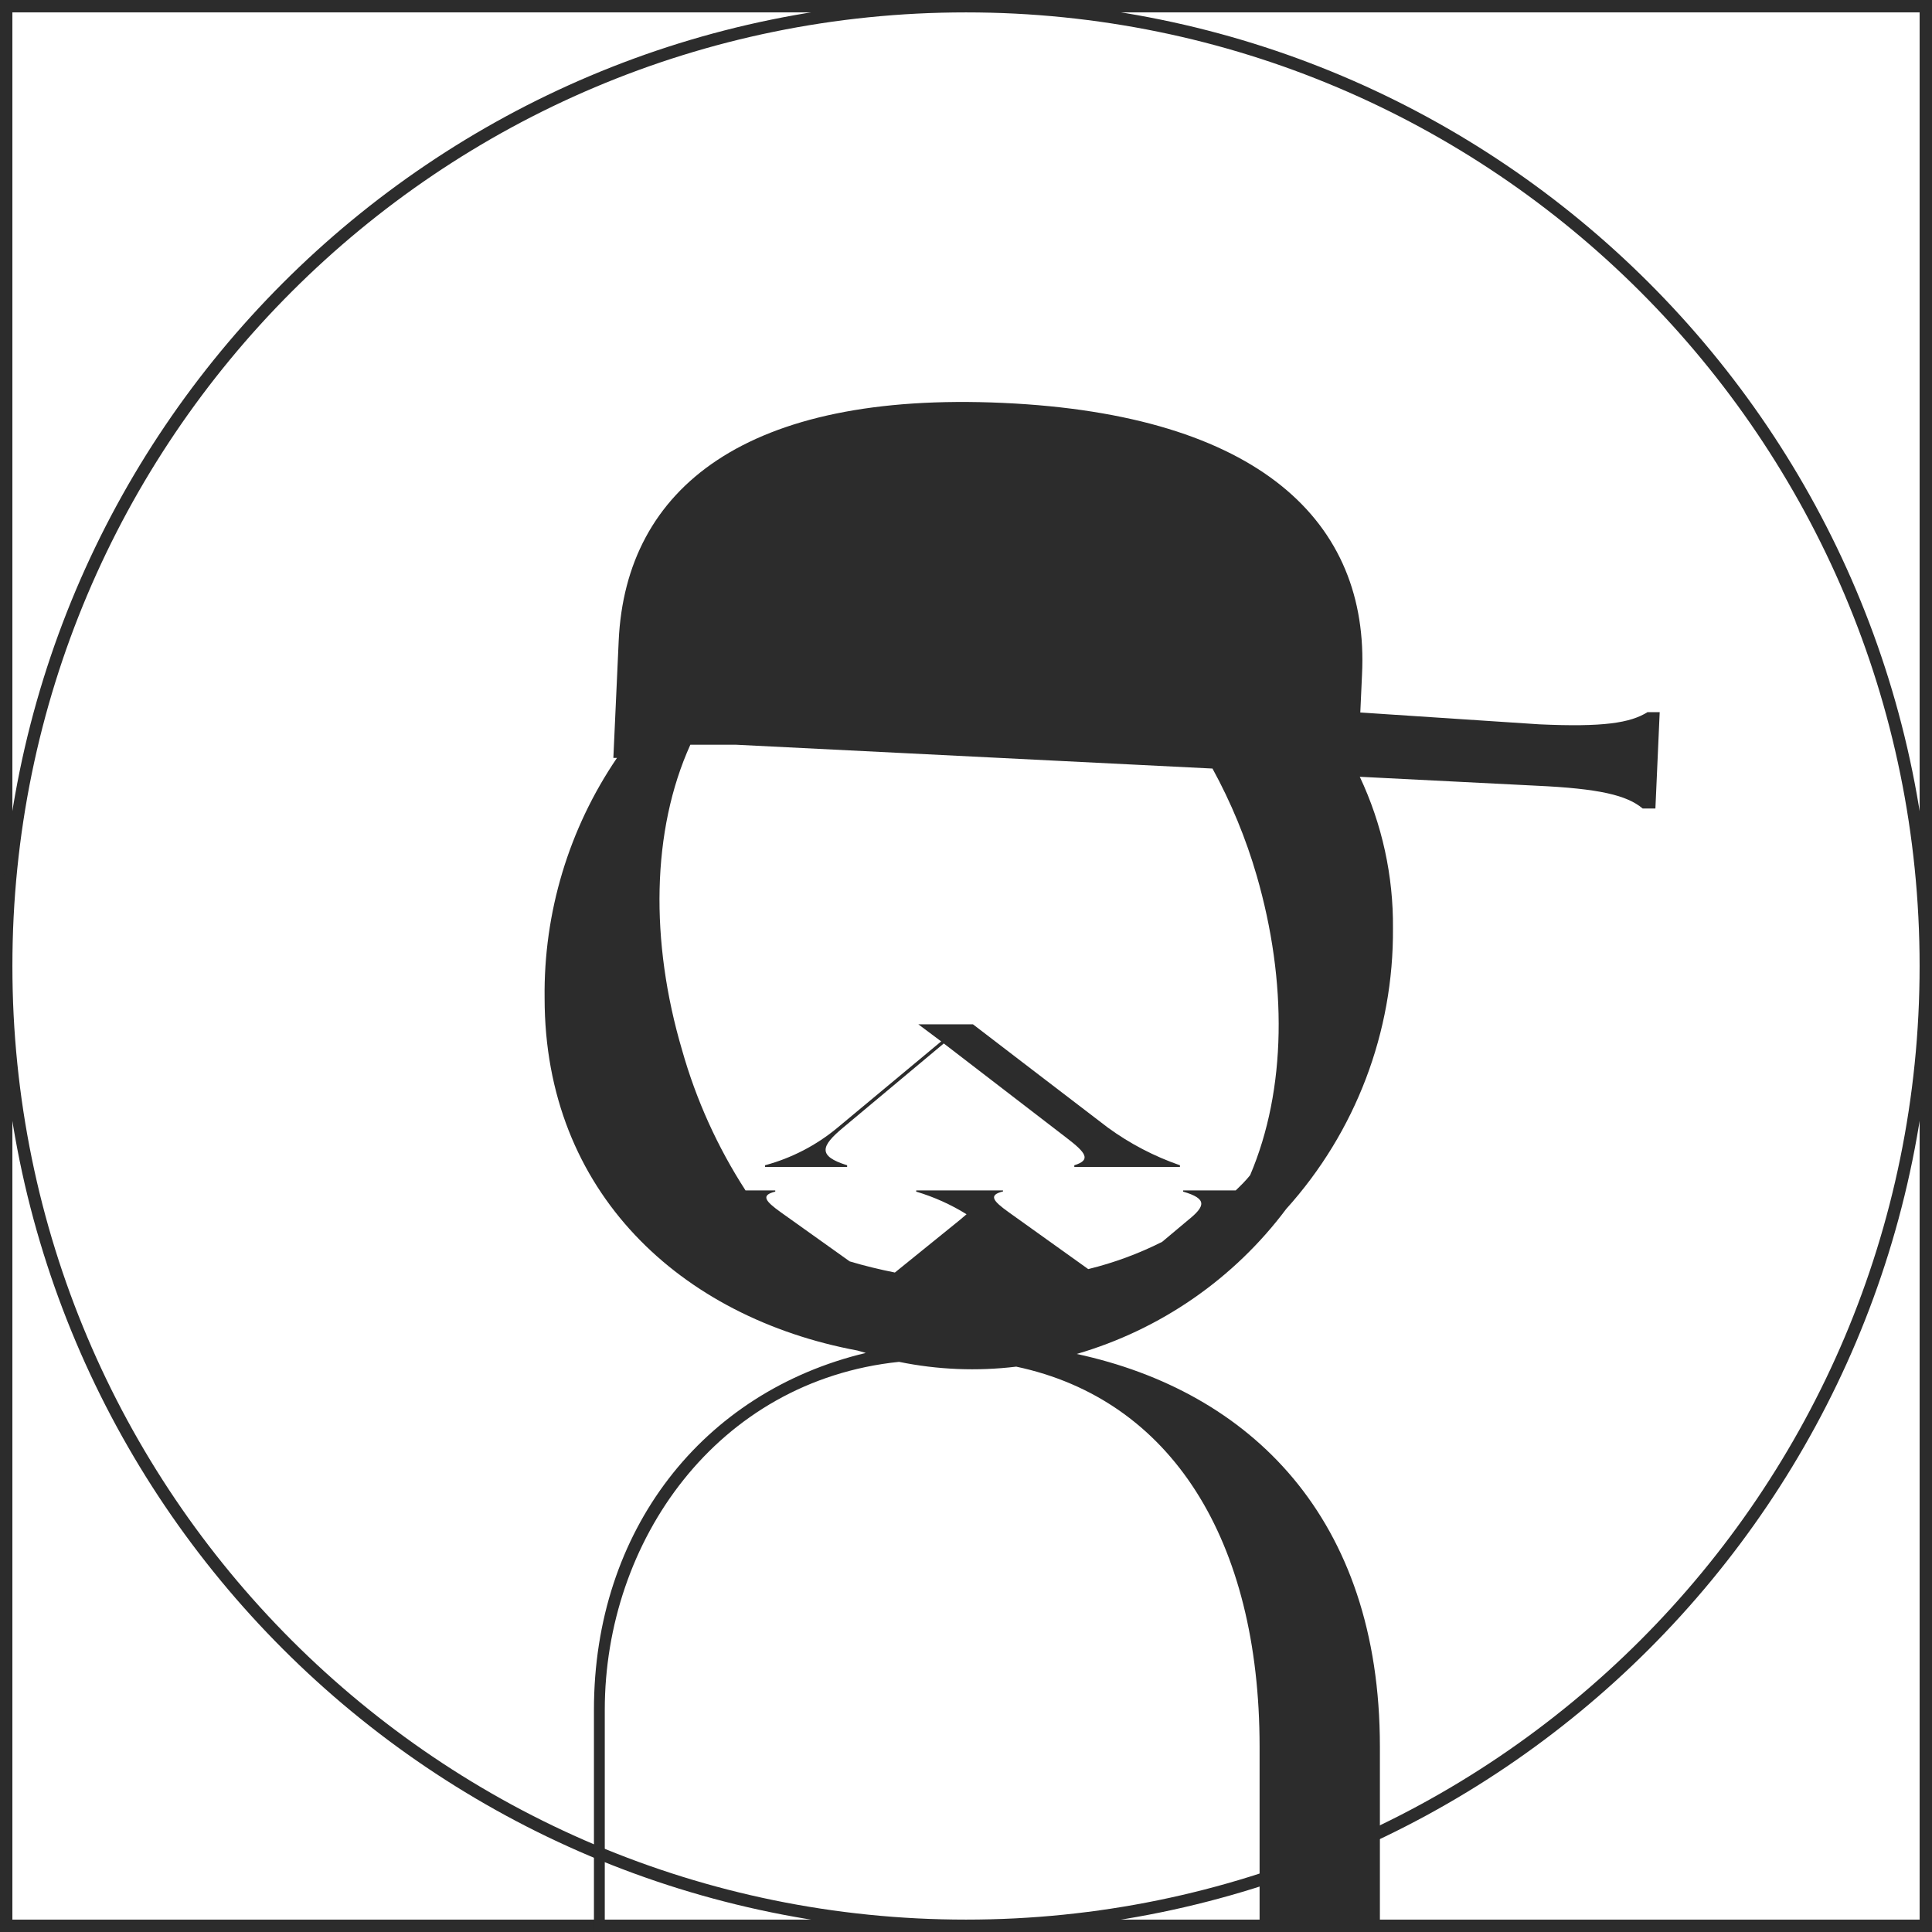
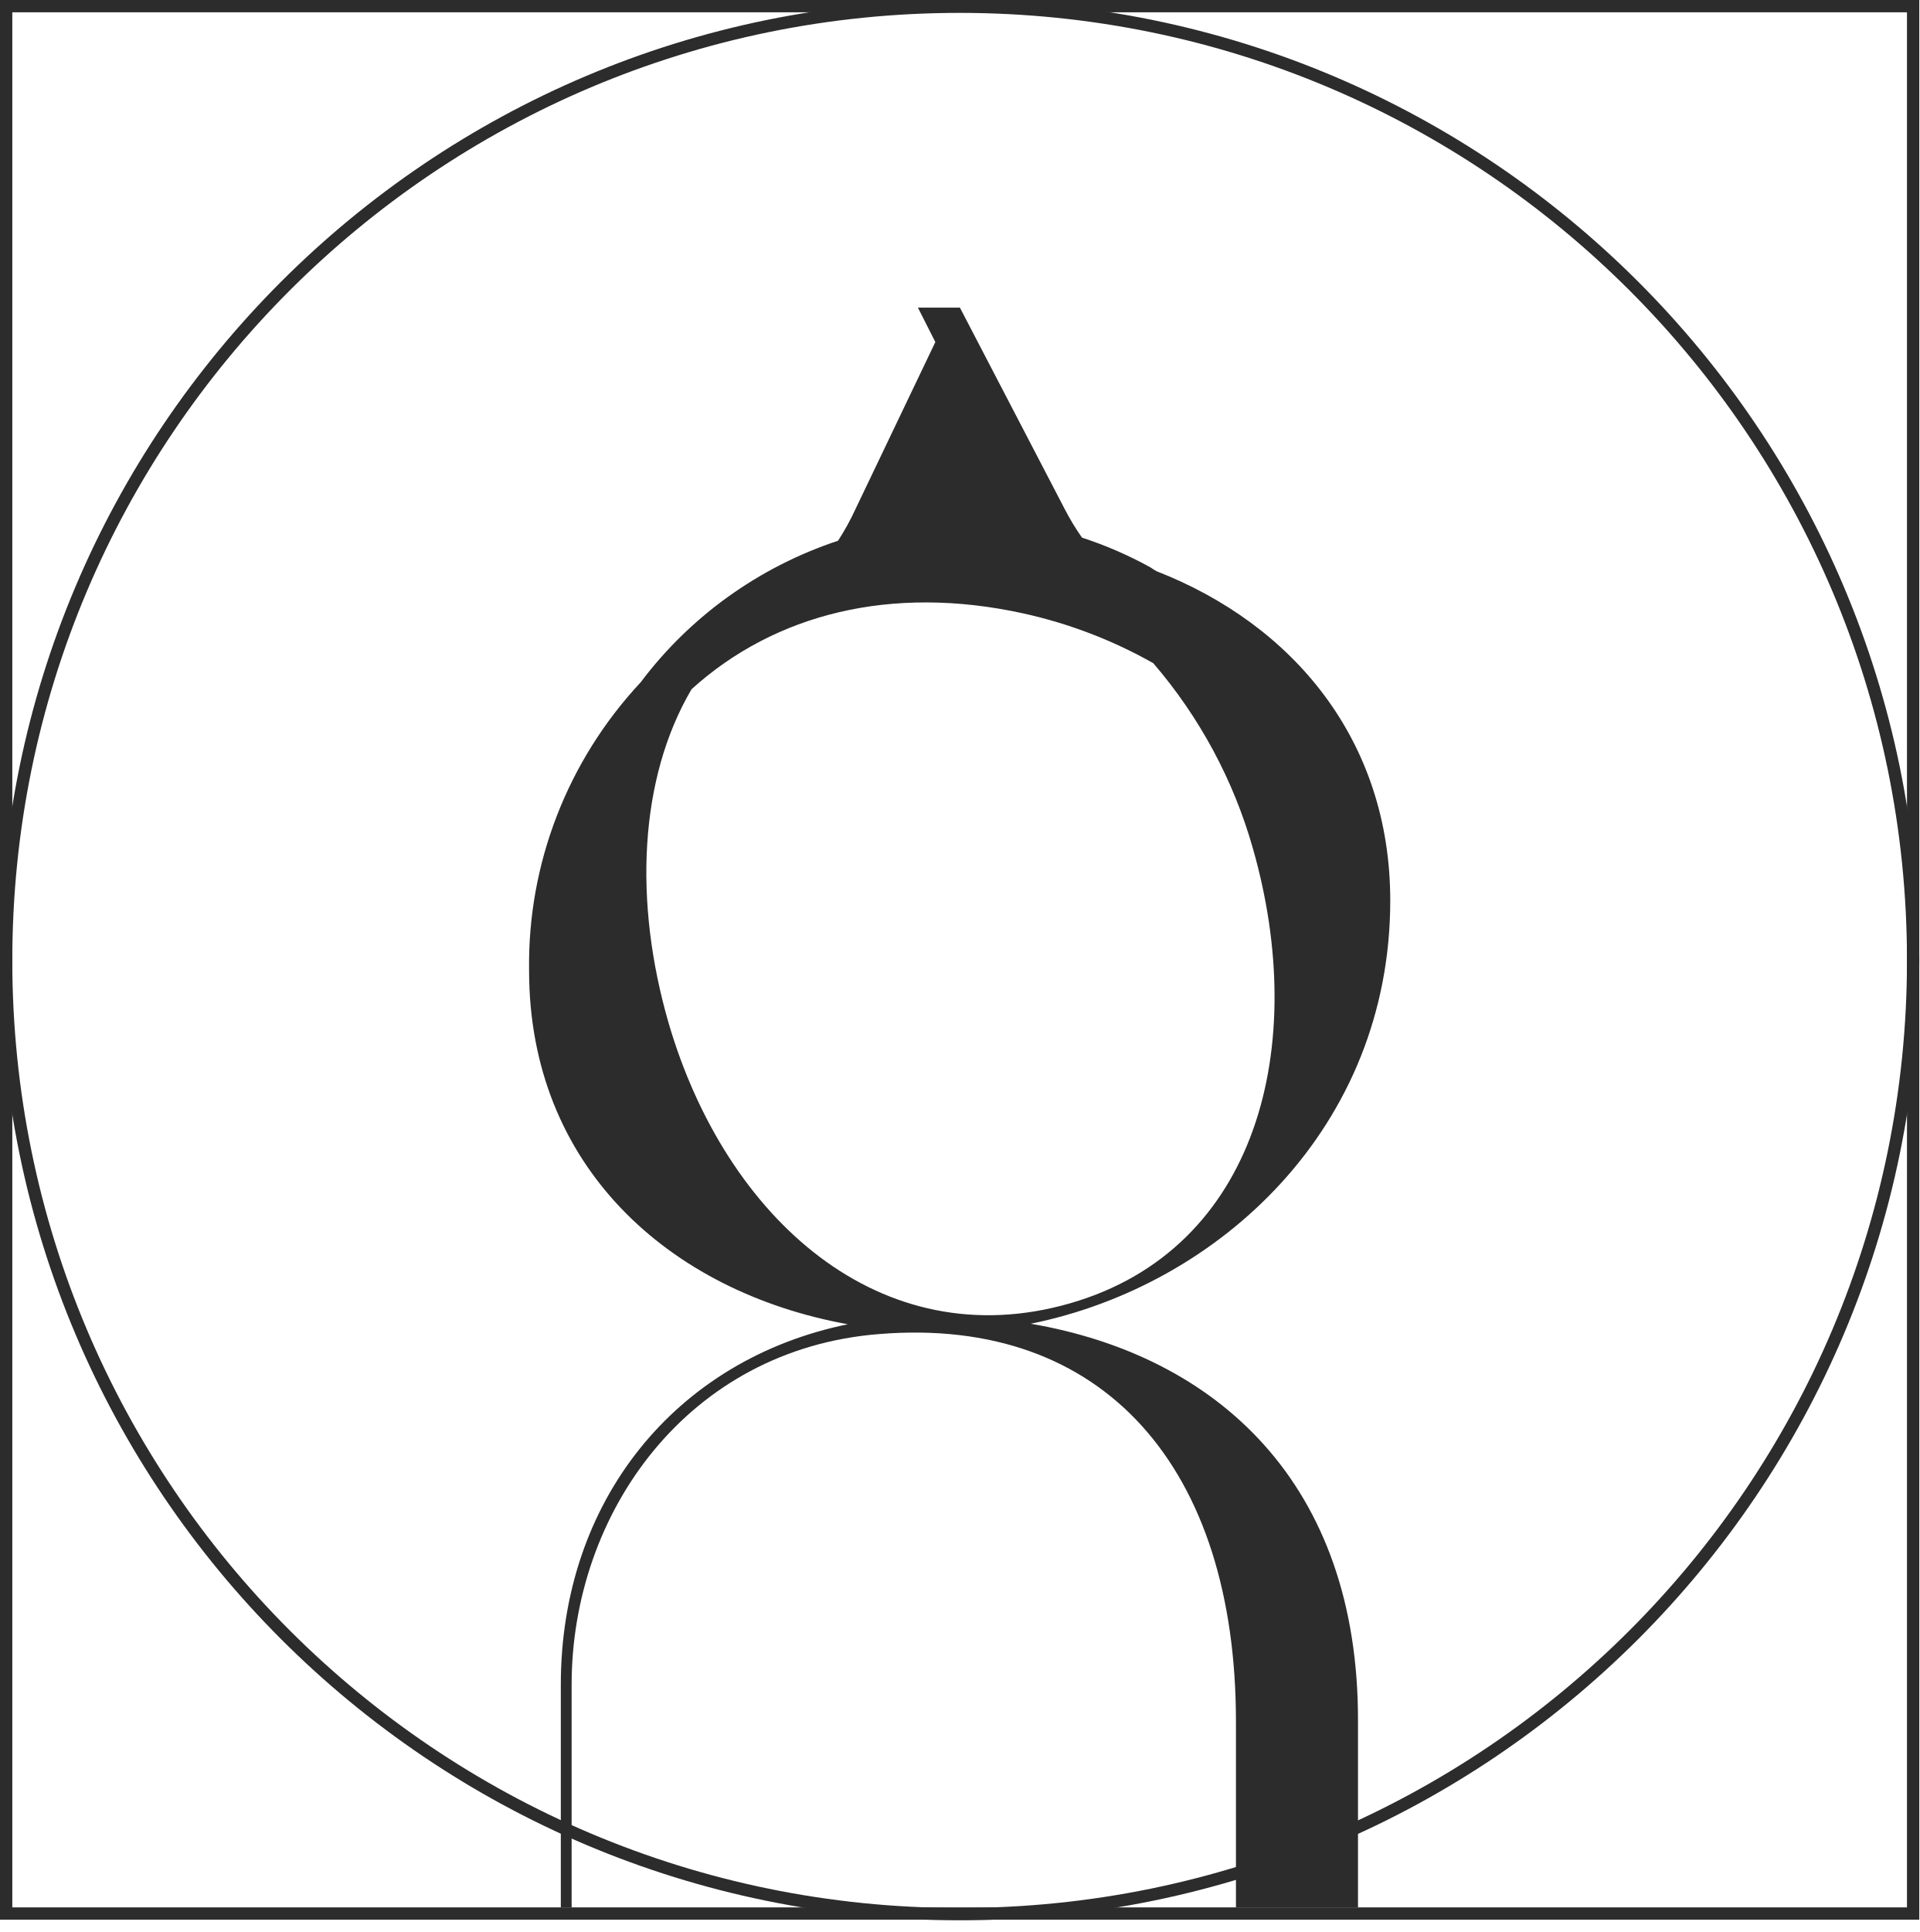
- <svg xmlns="http://www.w3.org/2000/svg" width="156" height="156" viewBox="0 0 156 156" fill="none">
+ <svg xmlns="http://www.w3.org/2000/svg" width="156" height="157" viewBox="0 0 156 157" fill="none">
  <rect x="0.5" y="0.5" width="155" height="155" stroke="#2C2C2C" />
-   <circle cx="78" cy="78" r="77.5" stroke="#2C2C2C" />
-   <path d="M78.565 82.711H74.154L75.996 84.088L67.621 91.059C65.917 92.476 63.921 93.51 61.772 94.09V94.228H68.402V94.09C66.001 93.346 66.281 92.547 68.067 91.059L76.206 84.254L86.131 91.886C87.695 93.084 88.127 93.663 86.745 94.09V94.228H95.275V94.09C93.198 93.37 91.24 92.348 89.468 91.059C87.82 89.806 78.565 82.711 78.565 82.711Z" fill="#2C2C2C" />
-   <path d="M133.028 57.503C131.64 58.375 129.447 58.721 124.299 58.486L109.838 57.531L109.977 54.458C110.588 42.139 101.678 33.474 80.987 32.533C60.295 31.592 50.526 39.371 49.957 51.731L49.526 61.199H49.818C45.927 66.919 43.888 73.692 43.975 80.605C43.975 96.273 54.98 106.392 69.233 109.049L69.912 109.243C56.729 112.385 47.958 123.569 47.958 138.061V155.972H48.833V138.061C48.833 124.482 57.853 111.499 72.591 109.963C75.704 110.601 78.9 110.732 82.055 110.35C94.545 112.994 101.706 124.302 101.706 141.051V156H111.42V141.023C111.42 122.545 100.929 112.343 86.94 109.326C93.704 107.358 99.642 103.248 103.857 97.616C109.464 91.401 112.538 83.318 112.475 74.957C112.514 70.73 111.599 66.548 109.797 62.721L124.035 63.441C129.17 63.676 131.362 64.216 132.639 65.282H133.666L134.013 57.503H133.028ZM99.777 96.121H95.531V96.218C97.487 96.785 97.348 97.381 95.933 98.516L93.837 100.274C91.938 101.23 89.936 101.969 87.87 102.474L81.445 97.879C80.168 96.965 79.793 96.495 80.987 96.204V96.121H73.979V96.218C75.409 96.644 76.777 97.258 78.045 98.045L77.49 98.516L72.258 102.751C71.023 102.502 69.802 102.211 68.608 101.851L63.057 97.893C61.78 96.979 61.406 96.509 62.599 96.218V96.121H60.198C57.935 92.623 56.209 88.806 55.077 84.799C52.482 76.023 52.607 67.054 55.743 60.133C56.77 60.133 57.964 60.133 59.421 60.133L97.903 62.057C99.404 64.798 100.6 67.694 101.47 70.694C103.954 79.276 103.885 87.982 100.943 94.889C100.568 95.36 100.179 95.734 99.777 96.121Z" fill="#2C2C2C" />
+   <circle cx="78" cy="78.047" r="77.5" stroke="#2C2C2C" />
+   <path d="M83.777 107.571C99.182 104.454 113 91.552 113 73.184C113 60.128 105.078 50.734 93.995 46.415C93.811 46.317 93.655 46.191 93.485 46.093C91.719 45.12 89.864 44.315 87.944 43.689C87.418 42.939 86.944 42.154 86.526 41.341L78.023 25H74.608L76.025 27.796L69.534 41.369C69.125 42.259 68.651 43.118 68.117 43.941C61.702 46.068 56.103 50.083 52.074 55.445C46.121 61.821 42.875 70.207 43.004 78.873C43.004 94.739 54.341 104.971 68.91 107.613C54.908 110.478 45.583 121.969 45.583 136.898V155H46.462V136.898C46.462 122.919 55.929 109.64 71.447 108.41C89.772 106.914 100.458 119.355 100.458 139.889V155H110.378V139.889C110.435 120.515 98.885 110.157 83.777 107.571ZM54.341 83.123C51.507 73.338 51.918 63.301 56.212 56.004C63.001 49.868 72.453 47.505 83.139 49.84C86.86 50.656 90.434 52.023 93.74 53.894C97.504 58.274 100.265 63.404 101.832 68.934C106.424 84.968 102.258 101.532 86.937 105.922C71.617 110.311 59.004 99.086 54.341 83.123Z" fill="#2C2C2C" />
</svg>
